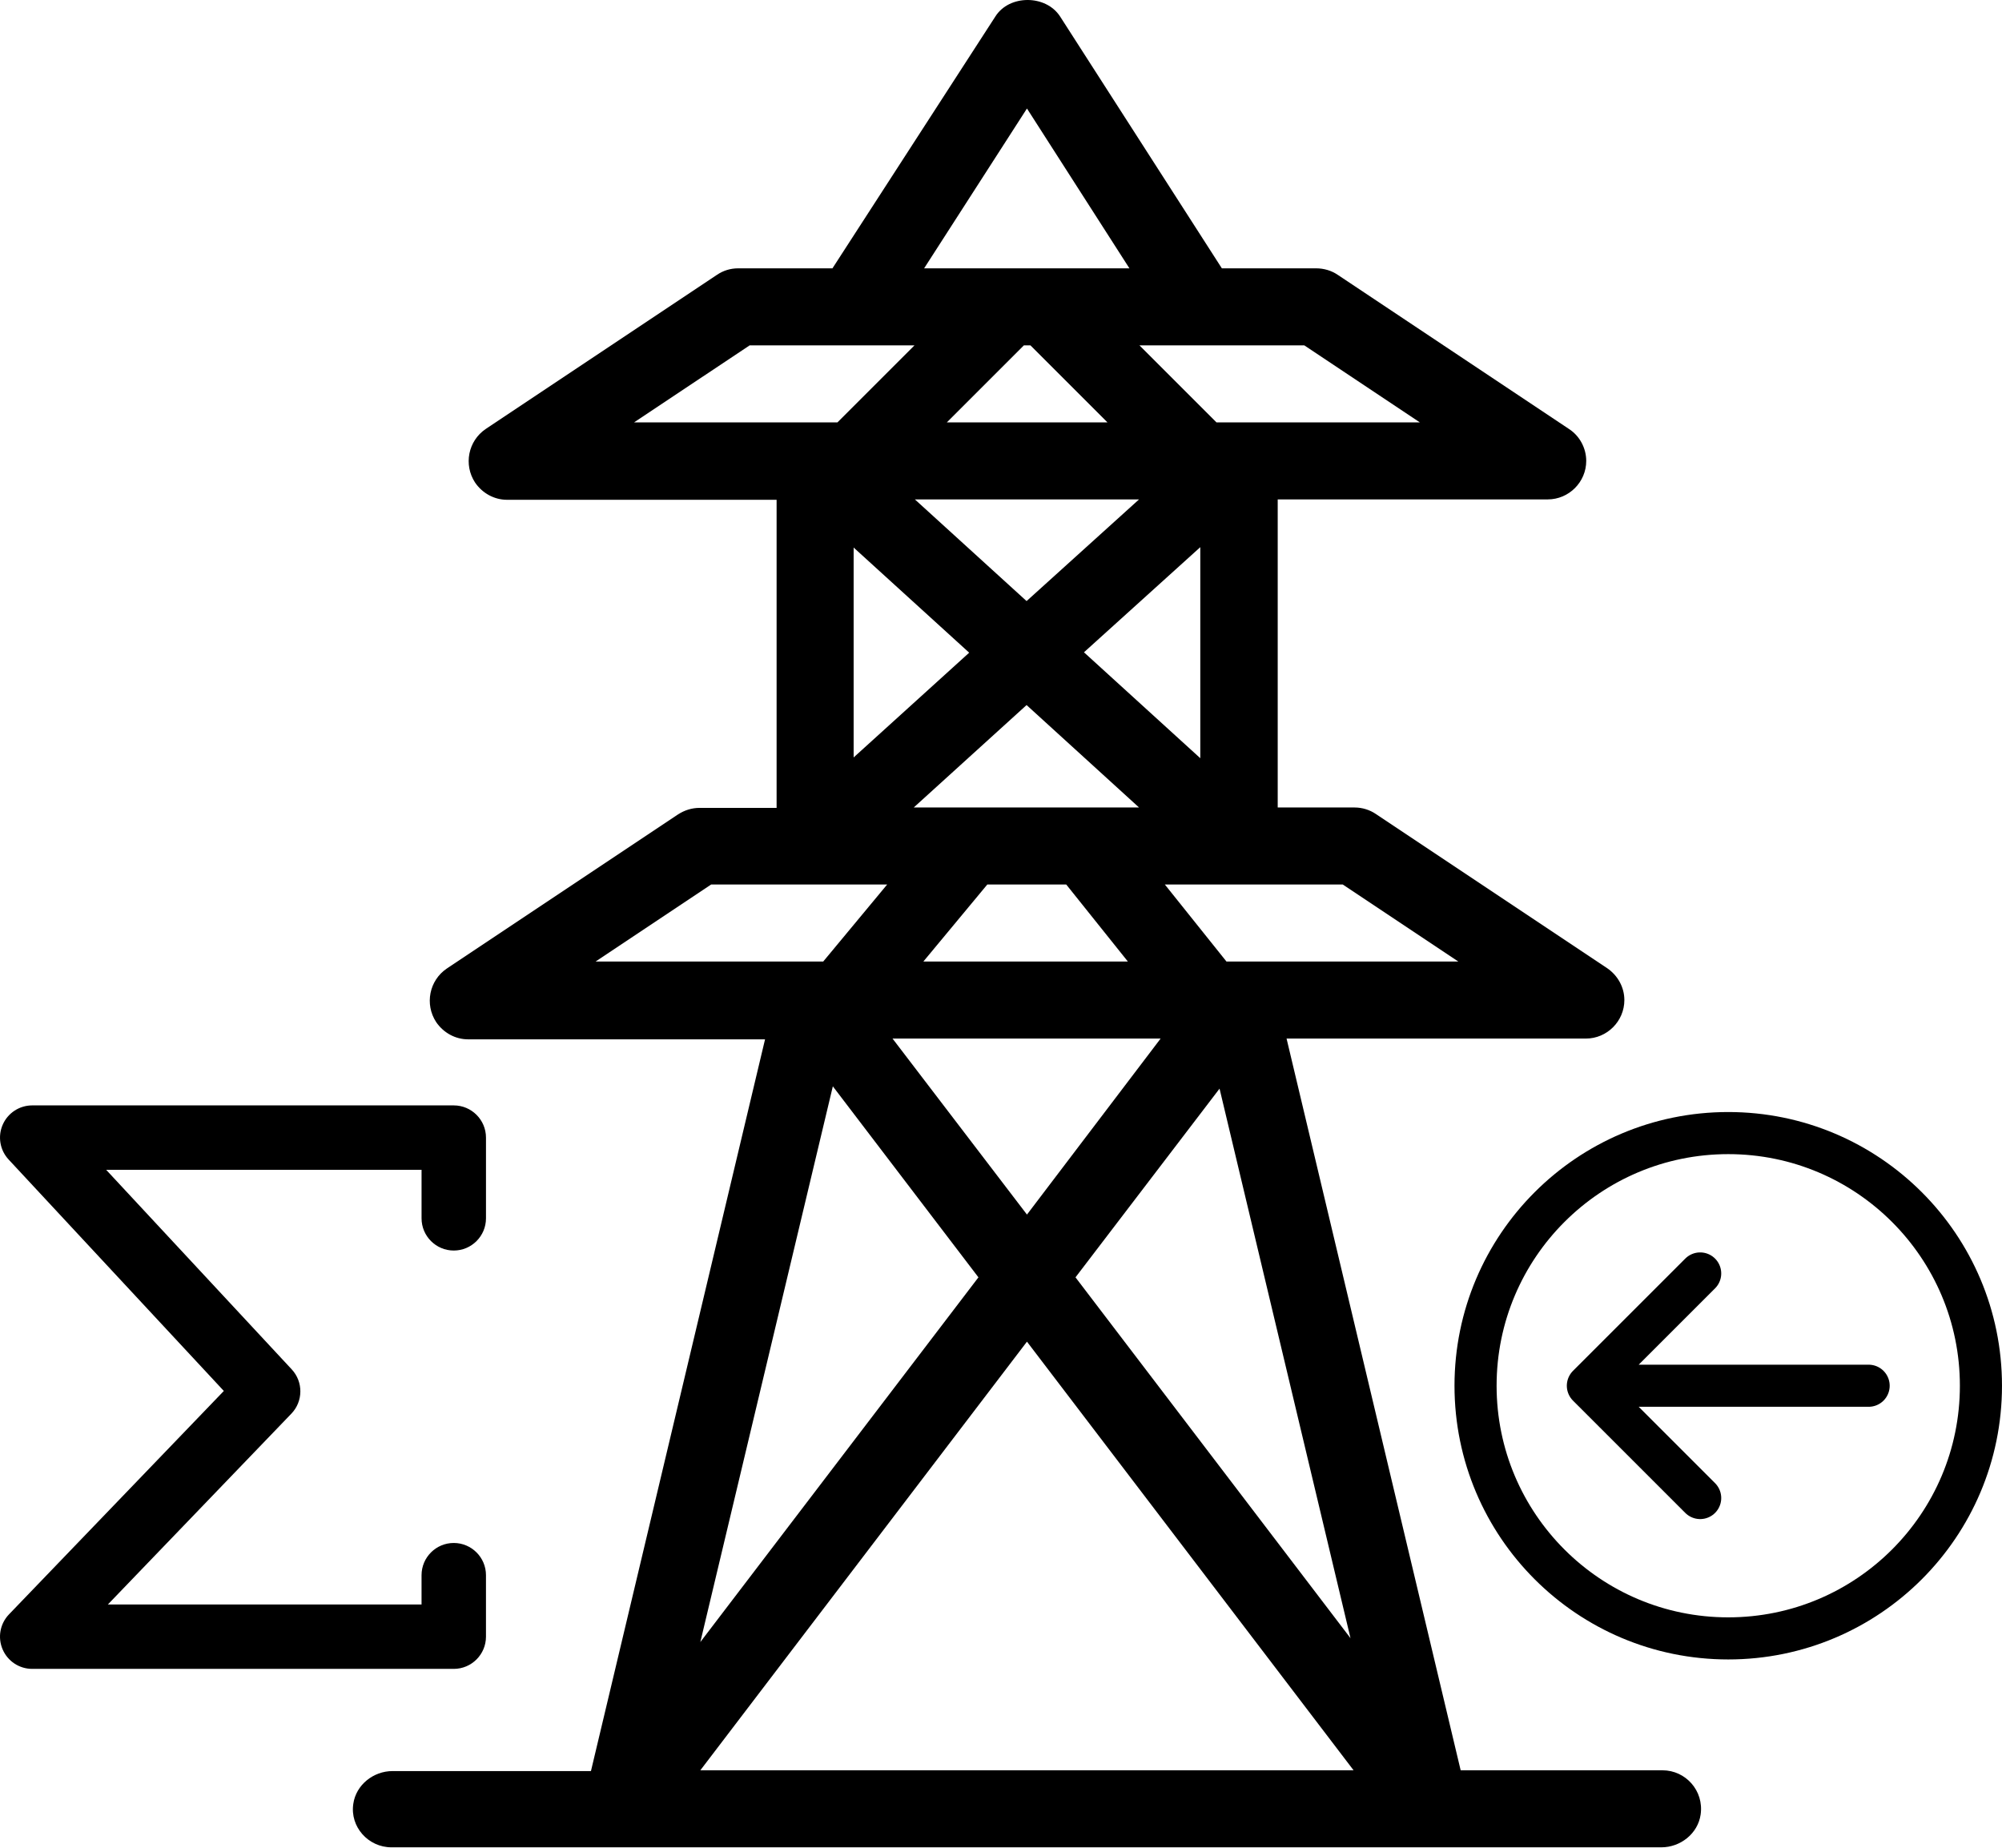
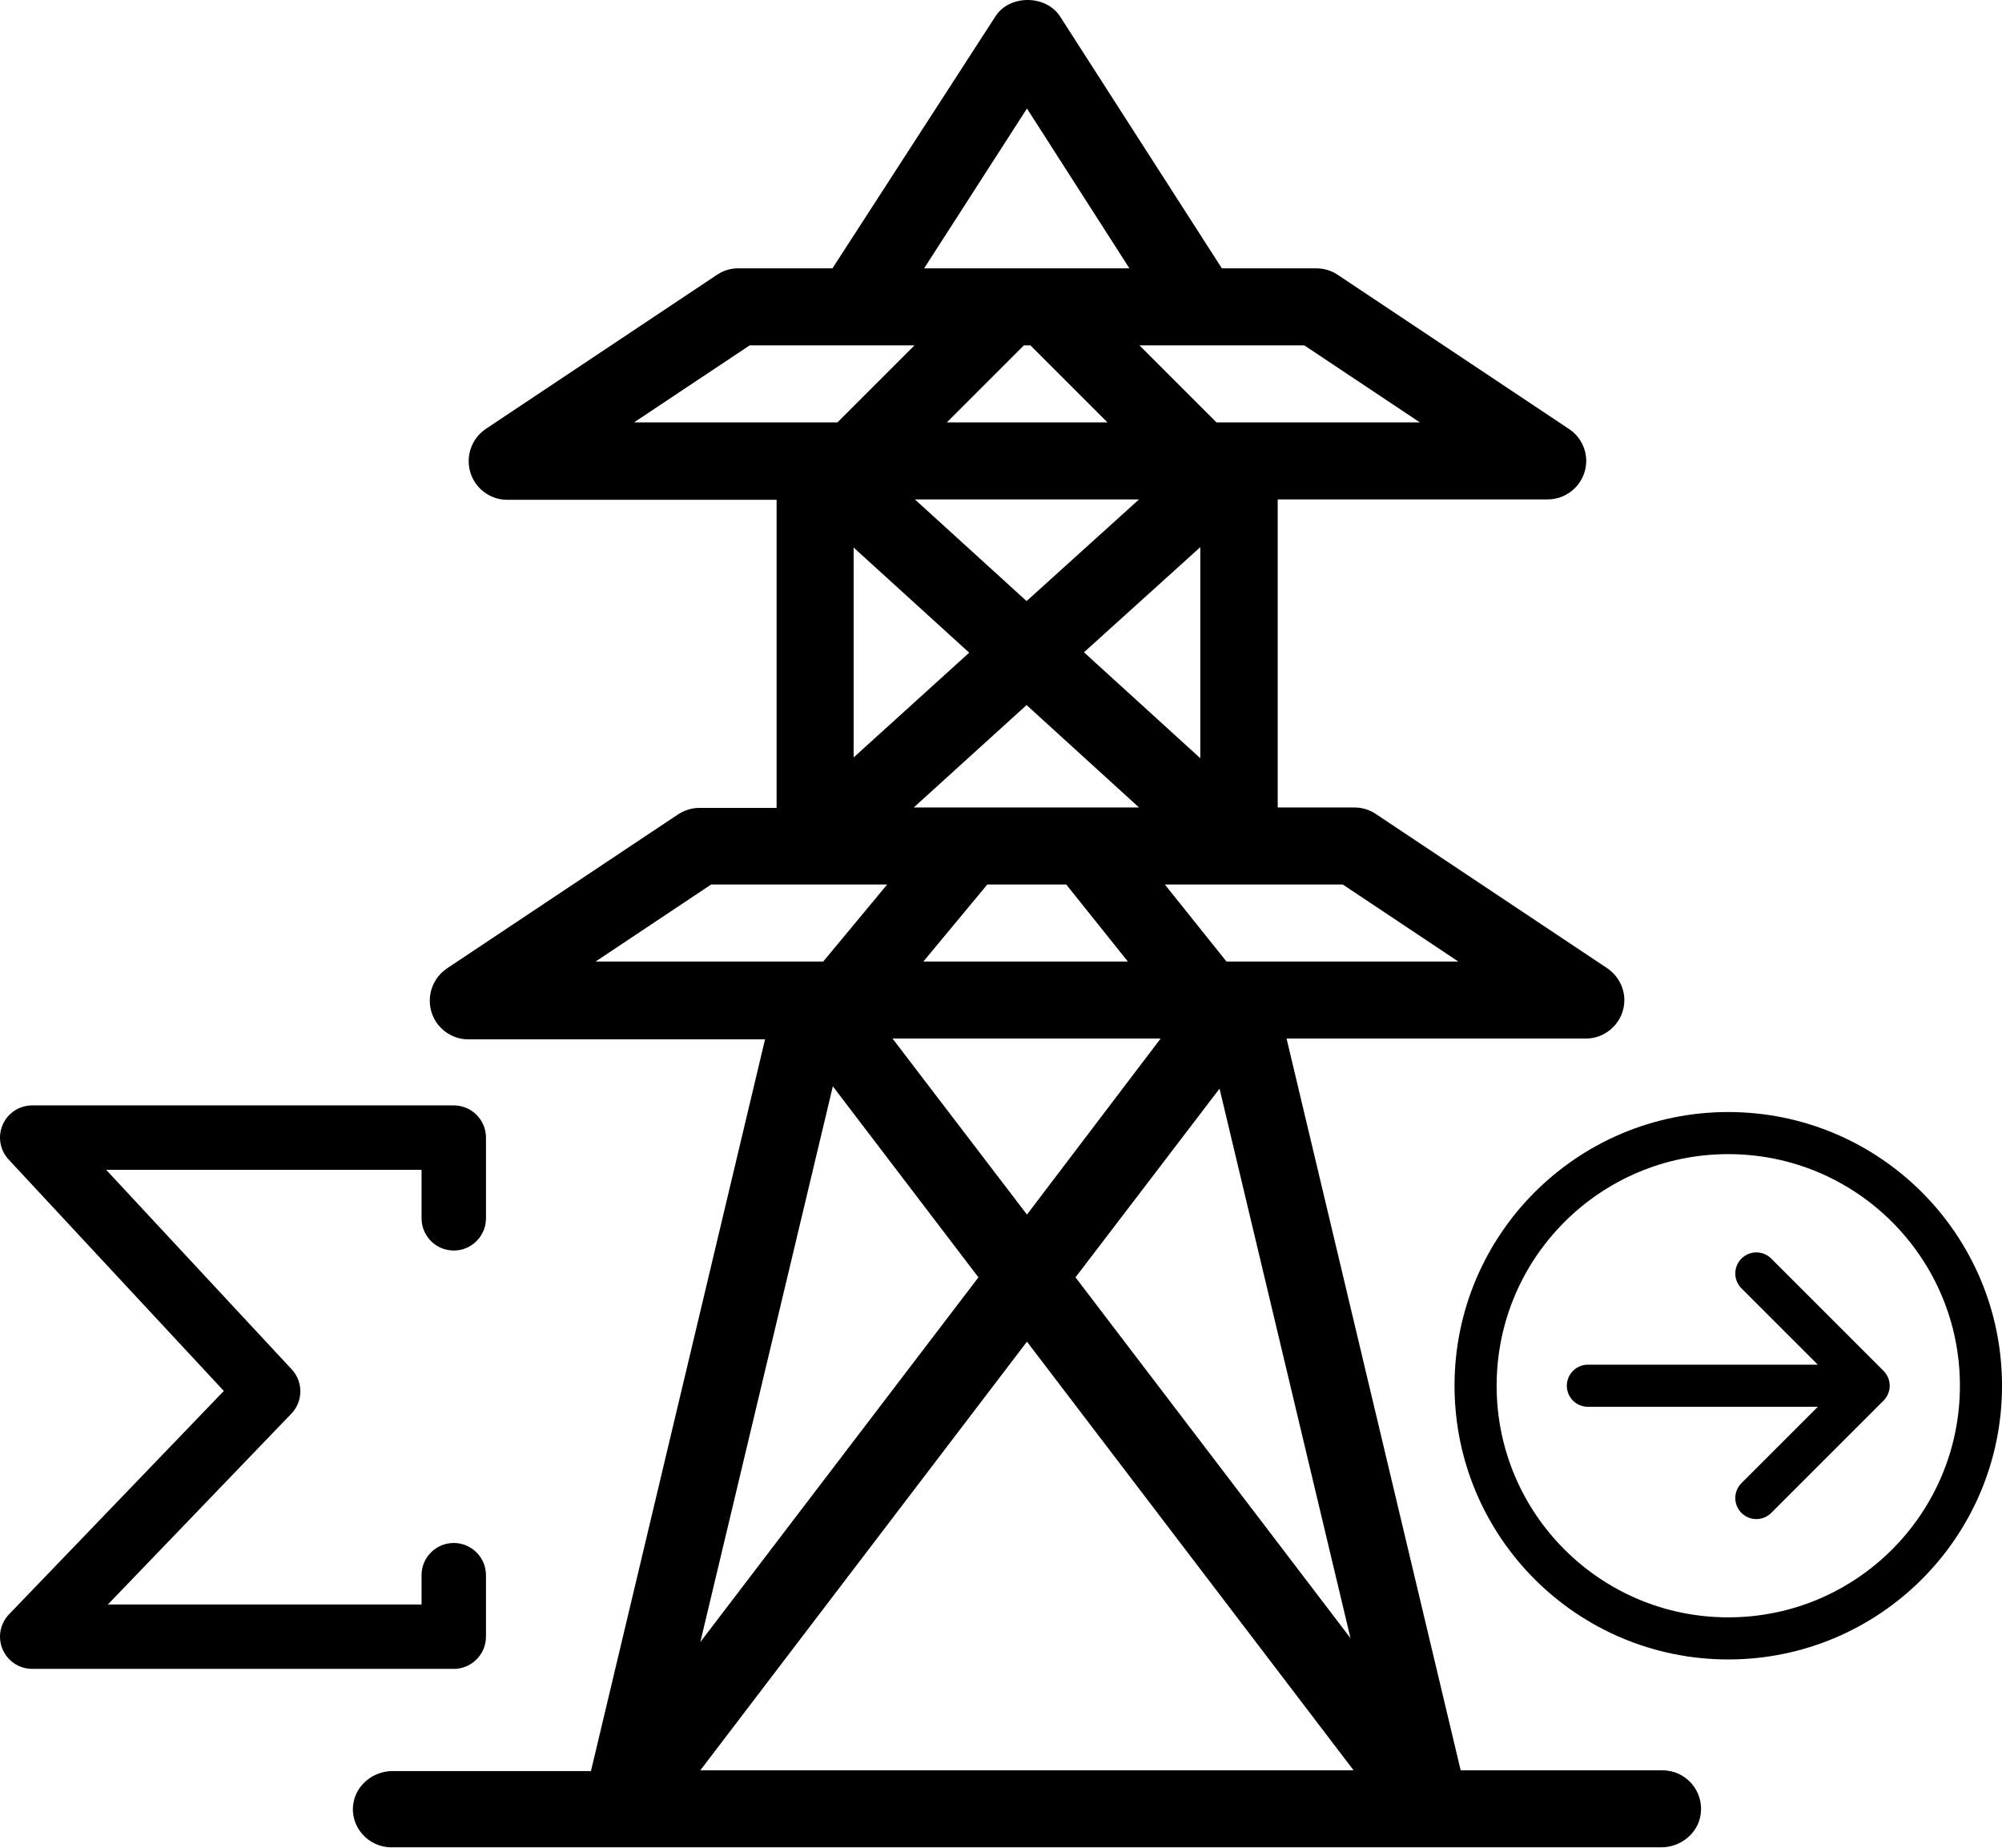
<svg xmlns="http://www.w3.org/2000/svg" fill="#000000" height="800" width="866.871" version="1.1" id="Layer_1" viewBox="0 0 554.421 511.653" xml:space="preserve">
  <defs id="defs2">
    <rect x="42.432" y="239.069" width="60.026" height="68.305" id="rect4" />
    <rect x="34.153" y="202.846" width="142.82" height="178.008" id="rect3" />
    <rect x="49.677" y="309.444" width="102.458" height="157.309" id="rect1" />
  </defs>
  <g id="g2" transform="translate(28.57394)">
    <g id="g1">
      <path d="M 431.827,490.32 H 375.934 L 327.72,287.653 h 82.88 c 5.867,0 10.667,-4.8 10.667,-10.667 0,-3.52 -1.813,-6.827 -4.8,-8.853 l -64,-42.667 c -1.707,-1.173 -3.84,-1.813 -5.867,-1.813 H 325.267 V 138.32 h 74.773 c 5.867,0 10.667,-4.8 10.667,-10.667 0,-3.52 -1.813,-6.933 -4.8,-8.853 l -64,-42.667 C 340.2,74.96 338.067,74.32 335.934,74.32 H 309.8 L 265,4.56 c -3.947,-6.08 -14.08,-6.08 -17.92,0 l -45.12,69.76 h -26.133 c -2.133,0 -4.16,0.64 -5.867,1.813 l -64,42.667 c -4.907,3.307 -6.187,9.92 -2.987,14.827 2.027,2.987 5.333,4.8 8.853,4.8 h 74.667 V 223.76 H 165.16 c -2.133,0 -4.16,0.64 -5.973,1.813 l -64,42.667 c -4.907,3.307 -6.187,9.92 -2.987,14.827 2.027,2.987 5.333,4.8 8.853,4.8 h 82.24 L 135.08,490.533 H 80.147 c -5.333,0 -10.133,3.84 -10.88,9.067 -0.96,6.4 4.16,12.053 10.56,12.053 h 351.68 c 5.333,0 10.133,-3.84 10.88,-9.067 0.96,-6.613 -4.16,-12.266 -10.56,-12.266 z m -86.4,-36.587 -76.16,-99.947 39.893,-52.267 z m -58.56,-230.08 h -62.4 L 255.72,195.28 Z m -15.254,-42.986 32.213,-29.12 V 210 Z m 12.16,85.653 h -56.64 l 17.707,-21.333 h 21.867 z m -75.946,-56.533 v -58.133 l 32,29.12 z M 292.84,287.653 255.827,336.4 218.6,287.653 Z m 50.453,-42.666 32,21.333 H 311.08 l -17.067,-21.333 z m -10.666,-149.334 32,21.333 h -56.32 L 286.974,95.653 Z m -76.8,-65.6 28.373,44.267 h -56.853 z m 22.293,86.934 h -44.48 l 21.333,-21.333 h 1.813 z m 8.747,21.333 -31.147,28.16 -30.933,-28.16 z m -139.84,-21.333 32,-21.333 h 45.653 l -21.333,21.333 z m -10.667,149.333 32,-21.333 h 48.747 L 199.4,266.32 Z m 65.707,34.56 40.32,52.907 -77.014,101.013 z m -36.694,189.44 90.453,-118.72 90.453,118.72 z" id="path1" />
    </g>
  </g>
-   <g style="fill:none" id="g3" transform="matrix(-6.621177,0,0,6.621177,550.7858,336.1241)">
+   <g style="fill:none" id="g3" transform="matrix(6.621177,0,0,6.621177,406.4395,336.1241)">
    <path d="M 16.772,7.202 H 5.029 m 11.743,0 -4.697,-4.697 M 16.772,7.202 12.075,11.899 M 0.332,7.202 c 0,5.837 4.732,10.569 10.569,10.569 5.837,0 10.569,-4.732 10.569,-10.569 0,-5.837 -4.732,-10.569 -10.569,-10.569 -5.837,0 -10.569,4.732 -10.569,10.569 z" stroke="#000000" stroke-width="1.761" stroke-linecap="round" stroke-linejoin="round" id="path1-9" />
  </g>
  <g style="fill:#000000" id="g4" transform="matrix(0.3223167,0,0,0.3223167,-10.74236,306.1624)">
    <g id="g1-4">
      <path d="M 395.527,97.043 V 55.352 h -270.99 l 159.46,171.507 c 9.983,10.749 9.848,27.458 -0.319,38.026 L 126.017,428.861 h 269.504 v -25.18 c 0,-15.256 12.413,-27.668 27.674,-27.668 15.256,0 27.681,12.412 27.681,27.668 v 52.848 c 0,15.262 -12.419,27.681 -27.681,27.681 H 61.014 c -11.106,0 -21.107,-6.603 -25.464,-16.834 -4.359,-10.226 -2.189,-22.012 5.509,-30.026 L 225.643,245.386 40.743,46.521 C 33.251,38.453 31.247,26.723 35.642,16.622 40.042,6.525 50.005,0 61.014,0 h 362.188 c 15.255,0 27.68,12.413 27.68,27.68 v 69.363 c 0,15.259 -12.419,27.677 -27.68,27.677 -15.262,0 -27.675,-12.412 -27.675,-27.677 z" id="path1-8" />
    </g>
  </g>
</svg>
